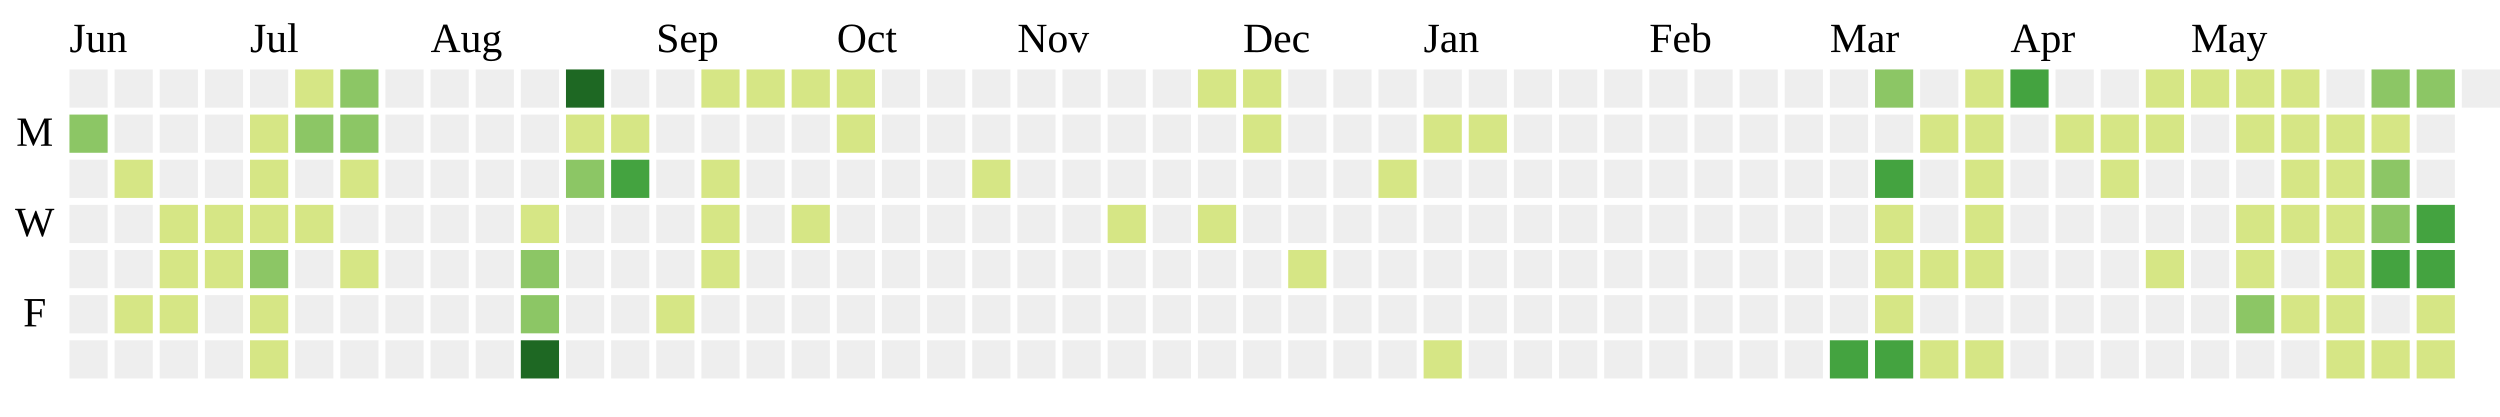
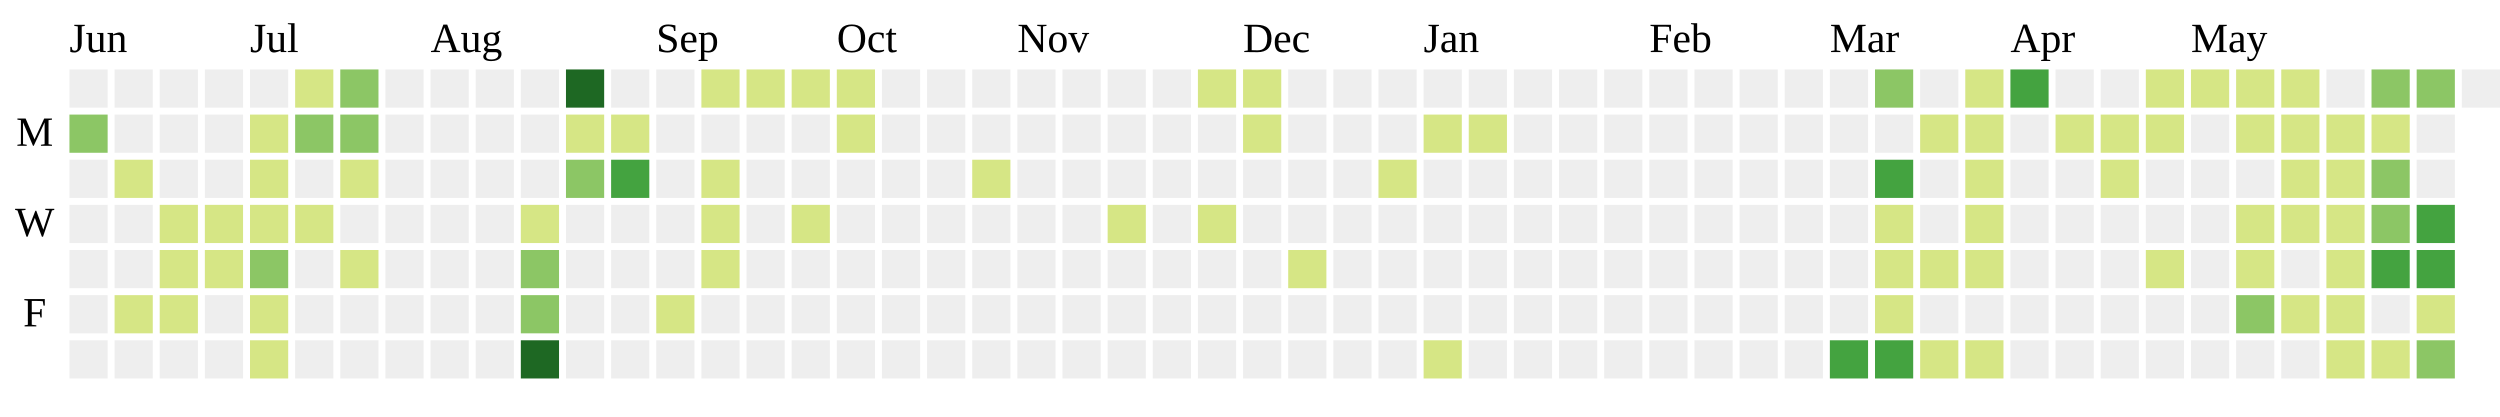
<svg xmlns="http://www.w3.org/2000/svg" viewBox="0 0 720 120">
  <g transform="translate(20, 20)">
    <g transform="translate(0, 0)">
      <rect class="day" width="11" height="11" y="0" fill="#eeeeee" data-count="0" data-date="2015-06-07" />
      <rect class="day" width="11" height="11" y="13" fill="#8cc665" data-count="6" data-date="2015-06-08" />
      <rect class="day" width="11" height="11" y="26" fill="#eeeeee" data-count="0" data-date="2015-06-09" />
      <rect class="day" width="11" height="11" y="39" fill="#eeeeee" data-count="0" data-date="2015-06-10" />
      <rect class="day" width="11" height="11" y="52" fill="#eeeeee" data-count="0" data-date="2015-06-11" />
      <rect class="day" width="11" height="11" y="65" fill="#eeeeee" data-count="0" data-date="2015-06-12" />
      <rect class="day" width="11" height="11" y="78" fill="#eeeeee" data-count="0" data-date="2015-06-13" />
    </g>
    <g transform="translate(13, 0)">
      <rect class="day" width="11" height="11" y="0" fill="#eeeeee" data-count="0" data-date="2015-06-14" />
      <rect class="day" width="11" height="11" y="13" fill="#eeeeee" data-count="0" data-date="2015-06-15" />
      <rect class="day" width="11" height="11" y="26" fill="#d6e685" data-count="1" data-date="2015-06-16" />
      <rect class="day" width="11" height="11" y="39" fill="#eeeeee" data-count="0" data-date="2015-06-17" />
      <rect class="day" width="11" height="11" y="52" fill="#eeeeee" data-count="0" data-date="2015-06-18" />
      <rect class="day" width="11" height="11" y="65" fill="#d6e685" data-count="1" data-date="2015-06-19" />
      <rect class="day" width="11" height="11" y="78" fill="#eeeeee" data-count="0" data-date="2015-06-20" />
    </g>
    <g transform="translate(26, 0)">
      <rect class="day" width="11" height="11" y="0" fill="#eeeeee" data-count="0" data-date="2015-06-21" />
      <rect class="day" width="11" height="11" y="13" fill="#eeeeee" data-count="0" data-date="2015-06-22" />
      <rect class="day" width="11" height="11" y="26" fill="#eeeeee" data-count="0" data-date="2015-06-23" />
      <rect class="day" width="11" height="11" y="39" fill="#d6e685" data-count="2" data-date="2015-06-24" />
      <rect class="day" width="11" height="11" y="52" fill="#d6e685" data-count="1" data-date="2015-06-25" />
      <rect class="day" width="11" height="11" y="65" fill="#d6e685" data-count="1" data-date="2015-06-26" />
      <rect class="day" width="11" height="11" y="78" fill="#eeeeee" data-count="0" data-date="2015-06-27" />
    </g>
    <g transform="translate(39, 0)">
      <rect class="day" width="11" height="11" y="0" fill="#eeeeee" data-count="0" data-date="2015-06-28" />
      <rect class="day" width="11" height="11" y="13" fill="#eeeeee" data-count="0" data-date="2015-06-29" />
      <rect class="day" width="11" height="11" y="26" fill="#eeeeee" data-count="0" data-date="2015-06-30" />
      <rect class="day" width="11" height="11" y="39" fill="#d6e685" data-count="2" data-date="2015-07-01" />
      <rect class="day" width="11" height="11" y="52" fill="#d6e685" data-count="1" data-date="2015-07-02" />
      <rect class="day" width="11" height="11" y="65" fill="#eeeeee" data-count="0" data-date="2015-07-03" />
      <rect class="day" width="11" height="11" y="78" fill="#eeeeee" data-count="0" data-date="2015-07-04" />
    </g>
    <g transform="translate(52, 0)">
      <rect class="day" width="11" height="11" y="0" fill="#eeeeee" data-count="0" data-date="2015-07-05" />
      <rect class="day" width="11" height="11" y="13" fill="#d6e685" data-count="2" data-date="2015-07-06" />
      <rect class="day" width="11" height="11" y="26" fill="#d6e685" data-count="3" data-date="2015-07-07" />
      <rect class="day" width="11" height="11" y="39" fill="#d6e685" data-count="3" data-date="2015-07-08" />
      <rect class="day" width="11" height="11" y="52" fill="#8cc665" data-count="6" data-date="2015-07-09" />
      <rect class="day" width="11" height="11" y="65" fill="#d6e685" data-count="1" data-date="2015-07-10" />
      <rect class="day" width="11" height="11" y="78" fill="#d6e685" data-count="2" data-date="2015-07-11" />
    </g>
    <g transform="translate(65, 0)">
      <rect class="day" width="11" height="11" y="0" fill="#d6e685" data-count="1" data-date="2015-07-12" />
      <rect class="day" width="11" height="11" y="13" fill="#8cc665" data-count="4" data-date="2015-07-13" />
      <rect class="day" width="11" height="11" y="26" fill="#eeeeee" data-count="0" data-date="2015-07-14" />
      <rect class="day" width="11" height="11" y="39" fill="#d6e685" data-count="3" data-date="2015-07-15" />
      <rect class="day" width="11" height="11" y="52" fill="#eeeeee" data-count="0" data-date="2015-07-16" />
      <rect class="day" width="11" height="11" y="65" fill="#eeeeee" data-count="0" data-date="2015-07-17" />
      <rect class="day" width="11" height="11" y="78" fill="#eeeeee" data-count="0" data-date="2015-07-18" />
    </g>
    <g transform="translate(78, 0)">
      <rect class="day" width="11" height="11" y="0" fill="#8cc665" data-count="6" data-date="2015-07-19" />
      <rect class="day" width="11" height="11" y="13" fill="#8cc665" data-count="5" data-date="2015-07-20" />
      <rect class="day" width="11" height="11" y="26" fill="#d6e685" data-count="1" data-date="2015-07-21" />
      <rect class="day" width="11" height="11" y="39" fill="#eeeeee" data-count="0" data-date="2015-07-22" />
      <rect class="day" width="11" height="11" y="52" fill="#d6e685" data-count="2" data-date="2015-07-23" />
      <rect class="day" width="11" height="11" y="65" fill="#eeeeee" data-count="0" data-date="2015-07-24" />
      <rect class="day" width="11" height="11" y="78" fill="#eeeeee" data-count="0" data-date="2015-07-25" />
    </g>
    <g transform="translate(91, 0)">
      <rect class="day" width="11" height="11" y="0" fill="#eeeeee" data-count="0" data-date="2015-07-26" />
      <rect class="day" width="11" height="11" y="13" fill="#eeeeee" data-count="0" data-date="2015-07-27" />
      <rect class="day" width="11" height="11" y="26" fill="#eeeeee" data-count="0" data-date="2015-07-28" />
      <rect class="day" width="11" height="11" y="39" fill="#eeeeee" data-count="0" data-date="2015-07-29" />
      <rect class="day" width="11" height="11" y="52" fill="#eeeeee" data-count="0" data-date="2015-07-30" />
      <rect class="day" width="11" height="11" y="65" fill="#eeeeee" data-count="0" data-date="2015-07-31" />
      <rect class="day" width="11" height="11" y="78" fill="#eeeeee" data-count="0" data-date="2015-08-01" />
    </g>
    <g transform="translate(104, 0)">
      <rect class="day" width="11" height="11" y="0" fill="#eeeeee" data-count="0" data-date="2015-08-02" />
      <rect class="day" width="11" height="11" y="13" fill="#eeeeee" data-count="0" data-date="2015-08-03" />
      <rect class="day" width="11" height="11" y="26" fill="#eeeeee" data-count="0" data-date="2015-08-04" />
      <rect class="day" width="11" height="11" y="39" fill="#eeeeee" data-count="0" data-date="2015-08-05" />
      <rect class="day" width="11" height="11" y="52" fill="#eeeeee" data-count="0" data-date="2015-08-06" />
      <rect class="day" width="11" height="11" y="65" fill="#eeeeee" data-count="0" data-date="2015-08-07" />
      <rect class="day" width="11" height="11" y="78" fill="#eeeeee" data-count="0" data-date="2015-08-08" />
    </g>
    <g transform="translate(117, 0)">
      <rect class="day" width="11" height="11" y="0" fill="#eeeeee" data-count="0" data-date="2015-08-09" />
      <rect class="day" width="11" height="11" y="13" fill="#eeeeee" data-count="0" data-date="2015-08-10" />
      <rect class="day" width="11" height="11" y="26" fill="#eeeeee" data-count="0" data-date="2015-08-11" />
      <rect class="day" width="11" height="11" y="39" fill="#eeeeee" data-count="0" data-date="2015-08-12" />
      <rect class="day" width="11" height="11" y="52" fill="#eeeeee" data-count="0" data-date="2015-08-13" />
      <rect class="day" width="11" height="11" y="65" fill="#eeeeee" data-count="0" data-date="2015-08-14" />
      <rect class="day" width="11" height="11" y="78" fill="#eeeeee" data-count="0" data-date="2015-08-15" />
    </g>
    <g transform="translate(130, 0)">
      <rect class="day" width="11" height="11" y="0" fill="#eeeeee" data-count="0" data-date="2015-08-16" />
      <rect class="day" width="11" height="11" y="13" fill="#eeeeee" data-count="0" data-date="2015-08-17" />
      <rect class="day" width="11" height="11" y="26" fill="#eeeeee" data-count="0" data-date="2015-08-18" />
      <rect class="day" width="11" height="11" y="39" fill="#d6e685" data-count="1" data-date="2015-08-19" />
      <rect class="day" width="11" height="11" y="52" fill="#8cc665" data-count="4" data-date="2015-08-20" />
      <rect class="day" width="11" height="11" y="65" fill="#8cc665" data-count="6" data-date="2015-08-21" />
      <rect class="day" width="11" height="11" y="78" fill="#1e6823" data-count="10" data-date="2015-08-22" />
    </g>
    <g transform="translate(143, 0)">
      <rect class="day" width="11" height="11" y="0" fill="#1e6823" data-count="13" data-date="2015-08-23" />
      <rect class="day" width="11" height="11" y="13" fill="#d6e685" data-count="1" data-date="2015-08-24" />
      <rect class="day" width="11" height="11" y="26" fill="#8cc665" data-count="5" data-date="2015-08-25" />
      <rect class="day" width="11" height="11" y="39" fill="#eeeeee" data-count="0" data-date="2015-08-26" />
      <rect class="day" width="11" height="11" y="52" fill="#eeeeee" data-count="0" data-date="2015-08-27" />
      <rect class="day" width="11" height="11" y="65" fill="#eeeeee" data-count="0" data-date="2015-08-28" />
      <rect class="day" width="11" height="11" y="78" fill="#eeeeee" data-count="0" data-date="2015-08-29" />
    </g>
    <g transform="translate(156, 0)">
      <rect class="day" width="11" height="11" y="0" fill="#eeeeee" data-count="0" data-date="2015-08-30" />
      <rect class="day" width="11" height="11" y="13" fill="#d6e685" data-count="2" data-date="2015-08-31" />
      <rect class="day" width="11" height="11" y="26" fill="#44a340" data-count="7" data-date="2015-09-01" />
      <rect class="day" width="11" height="11" y="39" fill="#eeeeee" data-count="0" data-date="2015-09-02" />
      <rect class="day" width="11" height="11" y="52" fill="#eeeeee" data-count="0" data-date="2015-09-03" />
      <rect class="day" width="11" height="11" y="65" fill="#eeeeee" data-count="0" data-date="2015-09-04" />
      <rect class="day" width="11" height="11" y="78" fill="#eeeeee" data-count="0" data-date="2015-09-05" />
    </g>
    <g transform="translate(169, 0)">
      <rect class="day" width="11" height="11" y="0" fill="#eeeeee" data-count="0" data-date="2015-09-06" />
      <rect class="day" width="11" height="11" y="13" fill="#eeeeee" data-count="0" data-date="2015-09-07" />
      <rect class="day" width="11" height="11" y="26" fill="#eeeeee" data-count="0" data-date="2015-09-08" />
      <rect class="day" width="11" height="11" y="39" fill="#eeeeee" data-count="0" data-date="2015-09-09" />
      <rect class="day" width="11" height="11" y="52" fill="#eeeeee" data-count="0" data-date="2015-09-10" />
      <rect class="day" width="11" height="11" y="65" fill="#d6e685" data-count="1" data-date="2015-09-11" />
      <rect class="day" width="11" height="11" y="78" fill="#eeeeee" data-count="0" data-date="2015-09-12" />
    </g>
    <g transform="translate(182, 0)">
      <rect class="day" width="11" height="11" y="0" fill="#d6e685" data-count="2" data-date="2015-09-13" />
      <rect class="day" width="11" height="11" y="13" fill="#eeeeee" data-count="0" data-date="2015-09-14" />
      <rect class="day" width="11" height="11" y="26" fill="#d6e685" data-count="2" data-date="2015-09-15" />
      <rect class="day" width="11" height="11" y="39" fill="#d6e685" data-count="3" data-date="2015-09-16" />
      <rect class="day" width="11" height="11" y="52" fill="#d6e685" data-count="2" data-date="2015-09-17" />
      <rect class="day" width="11" height="11" y="65" fill="#eeeeee" data-count="0" data-date="2015-09-18" />
      <rect class="day" width="11" height="11" y="78" fill="#eeeeee" data-count="0" data-date="2015-09-19" />
    </g>
    <g transform="translate(195, 0)">
      <rect class="day" width="11" height="11" y="0" fill="#d6e685" data-count="1" data-date="2015-09-20" />
      <rect class="day" width="11" height="11" y="13" fill="#eeeeee" data-count="0" data-date="2015-09-21" />
      <rect class="day" width="11" height="11" y="26" fill="#eeeeee" data-count="0" data-date="2015-09-22" />
      <rect class="day" width="11" height="11" y="39" fill="#eeeeee" data-count="0" data-date="2015-09-23" />
      <rect class="day" width="11" height="11" y="52" fill="#eeeeee" data-count="0" data-date="2015-09-24" />
      <rect class="day" width="11" height="11" y="65" fill="#eeeeee" data-count="0" data-date="2015-09-25" />
      <rect class="day" width="11" height="11" y="78" fill="#eeeeee" data-count="0" data-date="2015-09-26" />
    </g>
    <g transform="translate(208, 0)">
      <rect class="day" width="11" height="11" y="0" fill="#d6e685" data-count="1" data-date="2015-09-27" />
      <rect class="day" width="11" height="11" y="13" fill="#eeeeee" data-count="0" data-date="2015-09-28" />
      <rect class="day" width="11" height="11" y="26" fill="#eeeeee" data-count="0" data-date="2015-09-29" />
      <rect class="day" width="11" height="11" y="39" fill="#d6e685" data-count="1" data-date="2015-09-30" />
      <rect class="day" width="11" height="11" y="52" fill="#eeeeee" data-count="0" data-date="2015-10-01" />
      <rect class="day" width="11" height="11" y="65" fill="#eeeeee" data-count="0" data-date="2015-10-02" />
      <rect class="day" width="11" height="11" y="78" fill="#eeeeee" data-count="0" data-date="2015-10-03" />
    </g>
    <g transform="translate(221, 0)">
      <rect class="day" width="11" height="11" y="0" fill="#d6e685" data-count="1" data-date="2015-10-04" />
      <rect class="day" width="11" height="11" y="13" fill="#d6e685" data-count="2" data-date="2015-10-05" />
      <rect class="day" width="11" height="11" y="26" fill="#eeeeee" data-count="0" data-date="2015-10-06" />
      <rect class="day" width="11" height="11" y="39" fill="#eeeeee" data-count="0" data-date="2015-10-07" />
      <rect class="day" width="11" height="11" y="52" fill="#eeeeee" data-count="0" data-date="2015-10-08" />
      <rect class="day" width="11" height="11" y="65" fill="#eeeeee" data-count="0" data-date="2015-10-09" />
      <rect class="day" width="11" height="11" y="78" fill="#eeeeee" data-count="0" data-date="2015-10-10" />
    </g>
    <g transform="translate(234, 0)">
      <rect class="day" width="11" height="11" y="0" fill="#eeeeee" data-count="0" data-date="2015-10-11" />
      <rect class="day" width="11" height="11" y="13" fill="#eeeeee" data-count="0" data-date="2015-10-12" />
      <rect class="day" width="11" height="11" y="26" fill="#eeeeee" data-count="0" data-date="2015-10-13" />
      <rect class="day" width="11" height="11" y="39" fill="#eeeeee" data-count="0" data-date="2015-10-14" />
      <rect class="day" width="11" height="11" y="52" fill="#eeeeee" data-count="0" data-date="2015-10-15" />
      <rect class="day" width="11" height="11" y="65" fill="#eeeeee" data-count="0" data-date="2015-10-16" />
      <rect class="day" width="11" height="11" y="78" fill="#eeeeee" data-count="0" data-date="2015-10-17" />
    </g>
    <g transform="translate(247, 0)">
      <rect class="day" width="11" height="11" y="0" fill="#eeeeee" data-count="0" data-date="2015-10-18" />
      <rect class="day" width="11" height="11" y="13" fill="#eeeeee" data-count="0" data-date="2015-10-19" />
      <rect class="day" width="11" height="11" y="26" fill="#eeeeee" data-count="0" data-date="2015-10-20" />
      <rect class="day" width="11" height="11" y="39" fill="#eeeeee" data-count="0" data-date="2015-10-21" />
      <rect class="day" width="11" height="11" y="52" fill="#eeeeee" data-count="0" data-date="2015-10-22" />
      <rect class="day" width="11" height="11" y="65" fill="#eeeeee" data-count="0" data-date="2015-10-23" />
      <rect class="day" width="11" height="11" y="78" fill="#eeeeee" data-count="0" data-date="2015-10-24" />
    </g>
    <g transform="translate(260, 0)">
      <rect class="day" width="11" height="11" y="0" fill="#eeeeee" data-count="0" data-date="2015-10-25" />
      <rect class="day" width="11" height="11" y="13" fill="#eeeeee" data-count="0" data-date="2015-10-26" />
      <rect class="day" width="11" height="11" y="26" fill="#d6e685" data-count="1" data-date="2015-10-27" />
      <rect class="day" width="11" height="11" y="39" fill="#eeeeee" data-count="0" data-date="2015-10-28" />
      <rect class="day" width="11" height="11" y="52" fill="#eeeeee" data-count="0" data-date="2015-10-29" />
      <rect class="day" width="11" height="11" y="65" fill="#eeeeee" data-count="0" data-date="2015-10-30" />
      <rect class="day" width="11" height="11" y="78" fill="#eeeeee" data-count="0" data-date="2015-10-31" />
    </g>
    <g transform="translate(273, 0)">
      <rect class="day" width="11" height="11" y="0" fill="#eeeeee" data-count="0" data-date="2015-11-01" />
      <rect class="day" width="11" height="11" y="13" fill="#eeeeee" data-count="0" data-date="2015-11-02" />
      <rect class="day" width="11" height="11" y="26" fill="#eeeeee" data-count="0" data-date="2015-11-03" />
      <rect class="day" width="11" height="11" y="39" fill="#eeeeee" data-count="0" data-date="2015-11-04" />
      <rect class="day" width="11" height="11" y="52" fill="#eeeeee" data-count="0" data-date="2015-11-05" />
      <rect class="day" width="11" height="11" y="65" fill="#eeeeee" data-count="0" data-date="2015-11-06" />
      <rect class="day" width="11" height="11" y="78" fill="#eeeeee" data-count="0" data-date="2015-11-07" />
    </g>
    <g transform="translate(286, 0)">
      <rect class="day" width="11" height="11" y="0" fill="#eeeeee" data-count="0" data-date="2015-11-08" />
      <rect class="day" width="11" height="11" y="13" fill="#eeeeee" data-count="0" data-date="2015-11-09" />
      <rect class="day" width="11" height="11" y="26" fill="#eeeeee" data-count="0" data-date="2015-11-10" />
      <rect class="day" width="11" height="11" y="39" fill="#eeeeee" data-count="0" data-date="2015-11-11" />
      <rect class="day" width="11" height="11" y="52" fill="#eeeeee" data-count="0" data-date="2015-11-12" />
      <rect class="day" width="11" height="11" y="65" fill="#eeeeee" data-count="0" data-date="2015-11-13" />
      <rect class="day" width="11" height="11" y="78" fill="#eeeeee" data-count="0" data-date="2015-11-14" />
    </g>
    <g transform="translate(299, 0)">
      <rect class="day" width="11" height="11" y="0" fill="#eeeeee" data-count="0" data-date="2015-11-15" />
      <rect class="day" width="11" height="11" y="13" fill="#eeeeee" data-count="0" data-date="2015-11-16" />
      <rect class="day" width="11" height="11" y="26" fill="#eeeeee" data-count="0" data-date="2015-11-17" />
      <rect class="day" width="11" height="11" y="39" fill="#d6e685" data-count="1" data-date="2015-11-18" />
      <rect class="day" width="11" height="11" y="52" fill="#eeeeee" data-count="0" data-date="2015-11-19" />
      <rect class="day" width="11" height="11" y="65" fill="#eeeeee" data-count="0" data-date="2015-11-20" />
      <rect class="day" width="11" height="11" y="78" fill="#eeeeee" data-count="0" data-date="2015-11-21" />
    </g>
    <g transform="translate(312, 0)">
      <rect class="day" width="11" height="11" y="0" fill="#eeeeee" data-count="0" data-date="2015-11-22" />
      <rect class="day" width="11" height="11" y="13" fill="#eeeeee" data-count="0" data-date="2015-11-23" />
      <rect class="day" width="11" height="11" y="26" fill="#eeeeee" data-count="0" data-date="2015-11-24" />
      <rect class="day" width="11" height="11" y="39" fill="#eeeeee" data-count="0" data-date="2015-11-25" />
      <rect class="day" width="11" height="11" y="52" fill="#eeeeee" data-count="0" data-date="2015-11-26" />
      <rect class="day" width="11" height="11" y="65" fill="#eeeeee" data-count="0" data-date="2015-11-27" />
      <rect class="day" width="11" height="11" y="78" fill="#eeeeee" data-count="0" data-date="2015-11-28" />
    </g>
    <g transform="translate(325, 0)">
      <rect class="day" width="11" height="11" y="0" fill="#d6e685" data-count="2" data-date="2015-11-29" />
      <rect class="day" width="11" height="11" y="13" fill="#eeeeee" data-count="0" data-date="2015-11-30" />
      <rect class="day" width="11" height="11" y="26" fill="#eeeeee" data-count="0" data-date="2015-12-01" />
      <rect class="day" width="11" height="11" y="39" fill="#d6e685" data-count="1" data-date="2015-12-02" />
      <rect class="day" width="11" height="11" y="52" fill="#eeeeee" data-count="0" data-date="2015-12-03" />
      <rect class="day" width="11" height="11" y="65" fill="#eeeeee" data-count="0" data-date="2015-12-04" />
      <rect class="day" width="11" height="11" y="78" fill="#eeeeee" data-count="0" data-date="2015-12-05" />
    </g>
    <g transform="translate(338, 0)">
      <rect class="day" width="11" height="11" y="0" fill="#d6e685" data-count="1" data-date="2015-12-06" />
      <rect class="day" width="11" height="11" y="13" fill="#d6e685" data-count="1" data-date="2015-12-07" />
      <rect class="day" width="11" height="11" y="26" fill="#eeeeee" data-count="0" data-date="2015-12-08" />
      <rect class="day" width="11" height="11" y="39" fill="#eeeeee" data-count="0" data-date="2015-12-09" />
      <rect class="day" width="11" height="11" y="52" fill="#eeeeee" data-count="0" data-date="2015-12-10" />
      <rect class="day" width="11" height="11" y="65" fill="#eeeeee" data-count="0" data-date="2015-12-11" />
      <rect class="day" width="11" height="11" y="78" fill="#eeeeee" data-count="0" data-date="2015-12-12" />
    </g>
    <g transform="translate(351, 0)">
      <rect class="day" width="11" height="11" y="0" fill="#eeeeee" data-count="0" data-date="2015-12-13" />
      <rect class="day" width="11" height="11" y="13" fill="#eeeeee" data-count="0" data-date="2015-12-14" />
      <rect class="day" width="11" height="11" y="26" fill="#eeeeee" data-count="0" data-date="2015-12-15" />
      <rect class="day" width="11" height="11" y="39" fill="#eeeeee" data-count="0" data-date="2015-12-16" />
      <rect class="day" width="11" height="11" y="52" fill="#d6e685" data-count="1" data-date="2015-12-17" />
      <rect class="day" width="11" height="11" y="65" fill="#eeeeee" data-count="0" data-date="2015-12-18" />
      <rect class="day" width="11" height="11" y="78" fill="#eeeeee" data-count="0" data-date="2015-12-19" />
    </g>
    <g transform="translate(364, 0)">
      <rect class="day" width="11" height="11" y="0" fill="#eeeeee" data-count="0" data-date="2015-12-20" />
      <rect class="day" width="11" height="11" y="13" fill="#eeeeee" data-count="0" data-date="2015-12-21" />
      <rect class="day" width="11" height="11" y="26" fill="#eeeeee" data-count="0" data-date="2015-12-22" />
      <rect class="day" width="11" height="11" y="39" fill="#eeeeee" data-count="0" data-date="2015-12-23" />
      <rect class="day" width="11" height="11" y="52" fill="#eeeeee" data-count="0" data-date="2015-12-24" />
      <rect class="day" width="11" height="11" y="65" fill="#eeeeee" data-count="0" data-date="2015-12-25" />
      <rect class="day" width="11" height="11" y="78" fill="#eeeeee" data-count="0" data-date="2015-12-26" />
    </g>
    <g transform="translate(377, 0)">
      <rect class="day" width="11" height="11" y="0" fill="#eeeeee" data-count="0" data-date="2015-12-27" />
      <rect class="day" width="11" height="11" y="13" fill="#eeeeee" data-count="0" data-date="2015-12-28" />
      <rect class="day" width="11" height="11" y="26" fill="#d6e685" data-count="3" data-date="2015-12-29" />
      <rect class="day" width="11" height="11" y="39" fill="#eeeeee" data-count="0" data-date="2015-12-30" />
      <rect class="day" width="11" height="11" y="52" fill="#eeeeee" data-count="0" data-date="2015-12-31" />
      <rect class="day" width="11" height="11" y="65" fill="#eeeeee" data-count="0" data-date="2016-01-01" />
      <rect class="day" width="11" height="11" y="78" fill="#eeeeee" data-count="0" data-date="2016-01-02" />
    </g>
    <g transform="translate(390, 0)">
      <rect class="day" width="11" height="11" y="0" fill="#eeeeee" data-count="0" data-date="2016-01-03" />
      <rect class="day" width="11" height="11" y="13" fill="#d6e685" data-count="1" data-date="2016-01-04" />
      <rect class="day" width="11" height="11" y="26" fill="#eeeeee" data-count="0" data-date="2016-01-05" />
      <rect class="day" width="11" height="11" y="39" fill="#eeeeee" data-count="0" data-date="2016-01-06" />
      <rect class="day" width="11" height="11" y="52" fill="#eeeeee" data-count="0" data-date="2016-01-07" />
      <rect class="day" width="11" height="11" y="65" fill="#eeeeee" data-count="0" data-date="2016-01-08" />
      <rect class="day" width="11" height="11" y="78" fill="#d6e685" data-count="1" data-date="2016-01-09" />
    </g>
    <g transform="translate(403, 0)">
      <rect class="day" width="11" height="11" y="0" fill="#eeeeee" data-count="0" data-date="2016-01-10" />
      <rect class="day" width="11" height="11" y="13" fill="#d6e685" data-count="1" data-date="2016-01-11" />
      <rect class="day" width="11" height="11" y="26" fill="#eeeeee" data-count="0" data-date="2016-01-12" />
      <rect class="day" width="11" height="11" y="39" fill="#eeeeee" data-count="0" data-date="2016-01-13" />
      <rect class="day" width="11" height="11" y="52" fill="#eeeeee" data-count="0" data-date="2016-01-14" />
      <rect class="day" width="11" height="11" y="65" fill="#eeeeee" data-count="0" data-date="2016-01-15" />
      <rect class="day" width="11" height="11" y="78" fill="#eeeeee" data-count="0" data-date="2016-01-16" />
    </g>
    <g transform="translate(416, 0)">
      <rect class="day" width="11" height="11" y="0" fill="#eeeeee" data-count="0" data-date="2016-01-17" />
      <rect class="day" width="11" height="11" y="13" fill="#eeeeee" data-count="0" data-date="2016-01-18" />
      <rect class="day" width="11" height="11" y="26" fill="#eeeeee" data-count="0" data-date="2016-01-19" />
      <rect class="day" width="11" height="11" y="39" fill="#eeeeee" data-count="0" data-date="2016-01-20" />
      <rect class="day" width="11" height="11" y="52" fill="#eeeeee" data-count="0" data-date="2016-01-21" />
      <rect class="day" width="11" height="11" y="65" fill="#eeeeee" data-count="0" data-date="2016-01-22" />
      <rect class="day" width="11" height="11" y="78" fill="#eeeeee" data-count="0" data-date="2016-01-23" />
    </g>
    <g transform="translate(429, 0)">
      <rect class="day" width="11" height="11" y="0" fill="#eeeeee" data-count="0" data-date="2016-01-24" />
      <rect class="day" width="11" height="11" y="13" fill="#eeeeee" data-count="0" data-date="2016-01-25" />
      <rect class="day" width="11" height="11" y="26" fill="#eeeeee" data-count="0" data-date="2016-01-26" />
      <rect class="day" width="11" height="11" y="39" fill="#eeeeee" data-count="0" data-date="2016-01-27" />
      <rect class="day" width="11" height="11" y="52" fill="#eeeeee" data-count="0" data-date="2016-01-28" />
      <rect class="day" width="11" height="11" y="65" fill="#eeeeee" data-count="0" data-date="2016-01-29" />
      <rect class="day" width="11" height="11" y="78" fill="#eeeeee" data-count="0" data-date="2016-01-30" />
    </g>
    <g transform="translate(442, 0)">
      <rect class="day" width="11" height="11" y="0" fill="#eeeeee" data-count="0" data-date="2016-01-31" />
      <rect class="day" width="11" height="11" y="13" fill="#eeeeee" data-count="0" data-date="2016-02-01" />
      <rect class="day" width="11" height="11" y="26" fill="#eeeeee" data-count="0" data-date="2016-02-02" />
      <rect class="day" width="11" height="11" y="39" fill="#eeeeee" data-count="0" data-date="2016-02-03" />
      <rect class="day" width="11" height="11" y="52" fill="#eeeeee" data-count="0" data-date="2016-02-04" />
      <rect class="day" width="11" height="11" y="65" fill="#eeeeee" data-count="0" data-date="2016-02-05" />
      <rect class="day" width="11" height="11" y="78" fill="#eeeeee" data-count="0" data-date="2016-02-06" />
    </g>
    <g transform="translate(455, 0)">
      <rect class="day" width="11" height="11" y="0" fill="#eeeeee" data-count="0" data-date="2016-02-07" />
      <rect class="day" width="11" height="11" y="13" fill="#eeeeee" data-count="0" data-date="2016-02-08" />
      <rect class="day" width="11" height="11" y="26" fill="#eeeeee" data-count="0" data-date="2016-02-09" />
      <rect class="day" width="11" height="11" y="39" fill="#eeeeee" data-count="0" data-date="2016-02-10" />
      <rect class="day" width="11" height="11" y="52" fill="#eeeeee" data-count="0" data-date="2016-02-11" />
      <rect class="day" width="11" height="11" y="65" fill="#eeeeee" data-count="0" data-date="2016-02-12" />
      <rect class="day" width="11" height="11" y="78" fill="#eeeeee" data-count="0" data-date="2016-02-13" />
    </g>
    <g transform="translate(468, 0)">
      <rect class="day" width="11" height="11" y="0" fill="#eeeeee" data-count="0" data-date="2016-02-14" />
      <rect class="day" width="11" height="11" y="13" fill="#eeeeee" data-count="0" data-date="2016-02-15" />
      <rect class="day" width="11" height="11" y="26" fill="#eeeeee" data-count="0" data-date="2016-02-16" />
      <rect class="day" width="11" height="11" y="39" fill="#eeeeee" data-count="0" data-date="2016-02-17" />
      <rect class="day" width="11" height="11" y="52" fill="#eeeeee" data-count="0" data-date="2016-02-18" />
      <rect class="day" width="11" height="11" y="65" fill="#eeeeee" data-count="0" data-date="2016-02-19" />
      <rect class="day" width="11" height="11" y="78" fill="#eeeeee" data-count="0" data-date="2016-02-20" />
    </g>
    <g transform="translate(481, 0)">
      <rect class="day" width="11" height="11" y="0" fill="#eeeeee" data-count="0" data-date="2016-02-21" />
      <rect class="day" width="11" height="11" y="13" fill="#eeeeee" data-count="0" data-date="2016-02-22" />
      <rect class="day" width="11" height="11" y="26" fill="#eeeeee" data-count="0" data-date="2016-02-23" />
      <rect class="day" width="11" height="11" y="39" fill="#eeeeee" data-count="0" data-date="2016-02-24" />
      <rect class="day" width="11" height="11" y="52" fill="#eeeeee" data-count="0" data-date="2016-02-25" />
      <rect class="day" width="11" height="11" y="65" fill="#eeeeee" data-count="0" data-date="2016-02-26" />
      <rect class="day" width="11" height="11" y="78" fill="#eeeeee" data-count="0" data-date="2016-02-27" />
    </g>
    <g transform="translate(494, 0)">
      <rect class="day" width="11" height="11" y="0" fill="#eeeeee" data-count="0" data-date="2016-02-28" />
      <rect class="day" width="11" height="11" y="13" fill="#eeeeee" data-count="0" data-date="2016-02-29" />
      <rect class="day" width="11" height="11" y="26" fill="#eeeeee" data-count="0" data-date="2016-03-01" />
      <rect class="day" width="11" height="11" y="39" fill="#eeeeee" data-count="0" data-date="2016-03-02" />
      <rect class="day" width="11" height="11" y="52" fill="#eeeeee" data-count="0" data-date="2016-03-03" />
      <rect class="day" width="11" height="11" y="65" fill="#eeeeee" data-count="0" data-date="2016-03-04" />
      <rect class="day" width="11" height="11" y="78" fill="#eeeeee" data-count="0" data-date="2016-03-05" />
    </g>
    <g transform="translate(507, 0)">
      <rect class="day" width="11" height="11" y="0" fill="#eeeeee" data-count="0" data-date="2016-03-06" />
      <rect class="day" width="11" height="11" y="13" fill="#eeeeee" data-count="0" data-date="2016-03-07" />
      <rect class="day" width="11" height="11" y="26" fill="#eeeeee" data-count="0" data-date="2016-03-08" />
      <rect class="day" width="11" height="11" y="39" fill="#eeeeee" data-count="0" data-date="2016-03-09" />
      <rect class="day" width="11" height="11" y="52" fill="#eeeeee" data-count="0" data-date="2016-03-10" />
      <rect class="day" width="11" height="11" y="65" fill="#eeeeee" data-count="0" data-date="2016-03-11" />
      <rect class="day" width="11" height="11" y="78" fill="#44a340" data-count="9" data-date="2016-03-12" />
    </g>
    <g transform="translate(520, 0)">
      <rect class="day" width="11" height="11" y="0" fill="#8cc665" data-count="4" data-date="2016-03-13" />
      <rect class="day" width="11" height="11" y="13" fill="#eeeeee" data-count="0" data-date="2016-03-14" />
      <rect class="day" width="11" height="11" y="26" fill="#44a340" data-count="7" data-date="2016-03-15" />
      <rect class="day" width="11" height="11" y="39" fill="#d6e685" data-count="2" data-date="2016-03-16" />
      <rect class="day" width="11" height="11" y="52" fill="#d6e685" data-count="1" data-date="2016-03-17" />
      <rect class="day" width="11" height="11" y="65" fill="#d6e685" data-count="1" data-date="2016-03-18" />
      <rect class="day" width="11" height="11" y="78" fill="#44a340" data-count="7" data-date="2016-03-19" />
    </g>
    <g transform="translate(533, 0)">
      <rect class="day" width="11" height="11" y="0" fill="#eeeeee" data-count="0" data-date="2016-03-20" />
      <rect class="day" width="11" height="11" y="13" fill="#d6e685" data-count="1" data-date="2016-03-21" />
      <rect class="day" width="11" height="11" y="26" fill="#eeeeee" data-count="0" data-date="2016-03-22" />
      <rect class="day" width="11" height="11" y="39" fill="#eeeeee" data-count="0" data-date="2016-03-23" />
      <rect class="day" width="11" height="11" y="52" fill="#d6e685" data-count="3" data-date="2016-03-24" />
      <rect class="day" width="11" height="11" y="65" fill="#eeeeee" data-count="0" data-date="2016-03-25" />
      <rect class="day" width="11" height="11" y="78" fill="#d6e685" data-count="2" data-date="2016-03-26" />
    </g>
    <g transform="translate(546, 0)">
      <rect class="day" width="11" height="11" y="0" fill="#d6e685" data-count="2" data-date="2016-03-27" />
      <rect class="day" width="11" height="11" y="13" fill="#d6e685" data-count="2" data-date="2016-03-28" />
      <rect class="day" width="11" height="11" y="26" fill="#d6e685" data-count="2" data-date="2016-03-29" />
      <rect class="day" width="11" height="11" y="39" fill="#d6e685" data-count="2" data-date="2016-03-30" />
      <rect class="day" width="11" height="11" y="52" fill="#d6e685" data-count="1" data-date="2016-03-31" />
      <rect class="day" width="11" height="11" y="65" fill="#eeeeee" data-count="0" data-date="2016-04-01" />
      <rect class="day" width="11" height="11" y="78" fill="#d6e685" data-count="1" data-date="2016-04-02" />
    </g>
    <g transform="translate(559, 0)">
      <rect class="day" width="11" height="11" y="0" fill="#44a340" data-count="9" data-date="2016-04-03" />
      <rect class="day" width="11" height="11" y="13" fill="#eeeeee" data-count="0" data-date="2016-04-04" />
      <rect class="day" width="11" height="11" y="26" fill="#eeeeee" data-count="0" data-date="2016-04-05" />
      <rect class="day" width="11" height="11" y="39" fill="#eeeeee" data-count="0" data-date="2016-04-06" />
      <rect class="day" width="11" height="11" y="52" fill="#eeeeee" data-count="0" data-date="2016-04-07" />
      <rect class="day" width="11" height="11" y="65" fill="#eeeeee" data-count="0" data-date="2016-04-08" />
      <rect class="day" width="11" height="11" y="78" fill="#eeeeee" data-count="0" data-date="2016-04-09" />
    </g>
    <g transform="translate(572, 0)">
      <rect class="day" width="11" height="11" y="0" fill="#eeeeee" data-count="0" data-date="2016-04-10" />
      <rect class="day" width="11" height="11" y="13" fill="#d6e685" data-count="1" data-date="2016-04-11" />
      <rect class="day" width="11" height="11" y="26" fill="#eeeeee" data-count="0" data-date="2016-04-12" />
      <rect class="day" width="11" height="11" y="39" fill="#eeeeee" data-count="0" data-date="2016-04-13" />
      <rect class="day" width="11" height="11" y="52" fill="#eeeeee" data-count="0" data-date="2016-04-14" />
      <rect class="day" width="11" height="11" y="65" fill="#eeeeee" data-count="0" data-date="2016-04-15" />
      <rect class="day" width="11" height="11" y="78" fill="#eeeeee" data-count="0" data-date="2016-04-16" />
    </g>
    <g transform="translate(585, 0)">
      <rect class="day" width="11" height="11" y="0" fill="#eeeeee" data-count="0" data-date="2016-04-17" />
      <rect class="day" width="11" height="11" y="13" fill="#d6e685" data-count="2" data-date="2016-04-18" />
      <rect class="day" width="11" height="11" y="26" fill="#d6e685" data-count="2" data-date="2016-04-19" />
      <rect class="day" width="11" height="11" y="39" fill="#eeeeee" data-count="0" data-date="2016-04-20" />
      <rect class="day" width="11" height="11" y="52" fill="#eeeeee" data-count="0" data-date="2016-04-21" />
      <rect class="day" width="11" height="11" y="65" fill="#eeeeee" data-count="0" data-date="2016-04-22" />
      <rect class="day" width="11" height="11" y="78" fill="#eeeeee" data-count="0" data-date="2016-04-23" />
    </g>
    <g transform="translate(598, 0)">
      <rect class="day" width="11" height="11" y="0" fill="#d6e685" data-count="2" data-date="2016-04-24" />
      <rect class="day" width="11" height="11" y="13" fill="#d6e685" data-count="3" data-date="2016-04-25" />
      <rect class="day" width="11" height="11" y="26" fill="#eeeeee" data-count="0" data-date="2016-04-26" />
      <rect class="day" width="11" height="11" y="39" fill="#eeeeee" data-count="0" data-date="2016-04-27" />
      <rect class="day" width="11" height="11" y="52" fill="#d6e685" data-count="1" data-date="2016-04-28" />
      <rect class="day" width="11" height="11" y="65" fill="#eeeeee" data-count="0" data-date="2016-04-29" />
      <rect class="day" width="11" height="11" y="78" fill="#eeeeee" data-count="0" data-date="2016-04-30" />
    </g>
    <g transform="translate(611, 0)">
      <rect class="day" width="11" height="11" y="0" fill="#d6e685" data-count="2" data-date="2016-05-01" />
      <rect class="day" width="11" height="11" y="13" fill="#eeeeee" data-count="0" data-date="2016-05-02" />
      <rect class="day" width="11" height="11" y="26" fill="#eeeeee" data-count="0" data-date="2016-05-03" />
      <rect class="day" width="11" height="11" y="39" fill="#eeeeee" data-count="0" data-date="2016-05-04" />
      <rect class="day" width="11" height="11" y="52" fill="#eeeeee" data-count="0" data-date="2016-05-05" />
      <rect class="day" width="11" height="11" y="65" fill="#eeeeee" data-count="0" data-date="2016-05-06" />
      <rect class="day" width="11" height="11" y="78" fill="#eeeeee" data-count="0" data-date="2016-05-07" />
    </g>
    <g transform="translate(624, 0)">
      <rect class="day" width="11" height="11" y="0" fill="#d6e685" data-count="3" data-date="2016-05-08" />
      <rect class="day" width="11" height="11" y="13" fill="#d6e685" data-count="1" data-date="2016-05-09" />
      <rect class="day" width="11" height="11" y="26" fill="#eeeeee" data-count="0" data-date="2016-05-10" />
      <rect class="day" width="11" height="11" y="39" fill="#d6e685" data-count="1" data-date="2016-05-11" />
      <rect class="day" width="11" height="11" y="52" fill="#d6e685" data-count="1" data-date="2016-05-12" />
      <rect class="day" width="11" height="11" y="65" fill="#8cc665" data-count="6" data-date="2016-05-13" />
      <rect class="day" width="11" height="11" y="78" fill="#eeeeee" data-count="0" data-date="2016-05-14" />
    </g>
    <g transform="translate(637, 0)">
      <rect class="day" width="11" height="11" y="0" fill="#d6e685" data-count="1" data-date="2016-05-15" />
      <rect class="day" width="11" height="11" y="13" fill="#d6e685" data-count="3" data-date="2016-05-16" />
      <rect class="day" width="11" height="11" y="26" fill="#d6e685" data-count="2" data-date="2016-05-17" />
      <rect class="day" width="11" height="11" y="39" fill="#d6e685" data-count="2" data-date="2016-05-18" />
      <rect class="day" width="11" height="11" y="52" fill="#eeeeee" data-count="0" data-date="2016-05-19" />
      <rect class="day" width="11" height="11" y="65" fill="#d6e685" data-count="1" data-date="2016-05-20" />
      <rect class="day" width="11" height="11" y="78" fill="#eeeeee" data-count="0" data-date="2016-05-21" />
    </g>
    <g transform="translate(650, 0)">
      <rect class="day" width="11" height="11" y="0" fill="#eeeeee" data-count="0" data-date="2016-05-22" />
      <rect class="day" width="11" height="11" y="13" fill="#d6e685" data-count="3" data-date="2016-05-23" />
      <rect class="day" width="11" height="11" y="26" fill="#d6e685" data-count="2" data-date="2016-05-24" />
      <rect class="day" width="11" height="11" y="39" fill="#d6e685" data-count="2" data-date="2016-05-25" />
      <rect class="day" width="11" height="11" y="52" fill="#d6e685" data-count="1" data-date="2016-05-26" />
      <rect class="day" width="11" height="11" y="65" fill="#d6e685" data-count="2" data-date="2016-05-27" />
      <rect class="day" width="11" height="11" y="78" fill="#d6e685" data-count="1" data-date="2016-05-28" />
    </g>
    <g transform="translate(663, 0)">
      <rect class="day" width="11" height="11" y="0" fill="#8cc665" data-count="6" data-date="2016-05-29" />
      <rect class="day" width="11" height="11" y="13" fill="#d6e685" data-count="1" data-date="2016-05-30" />
      <rect class="day" width="11" height="11" y="26" fill="#8cc665" data-count="6" data-date="2016-05-31" />
      <rect class="day" width="11" height="11" y="39" fill="#8cc665" data-count="5" data-date="2016-06-01" />
      <rect class="day" width="11" height="11" y="52" fill="#44a340" data-count="9" data-date="2016-06-02" />
      <rect class="day" width="11" height="11" y="65" fill="#eeeeee" data-count="0" data-date="2016-06-03" />
      <rect class="day" width="11" height="11" y="78" fill="#d6e685" data-count="1" data-date="2016-06-04" />
    </g>
    <g transform="translate(676, 0)">
      <rect class="day" width="11" height="11" y="0" fill="#8cc665" data-count="5" data-date="2016-06-05" />
      <rect class="day" width="11" height="11" y="13" fill="#eeeeee" data-count="0" data-date="2016-06-06" />
      <rect class="day" width="11" height="11" y="26" fill="#eeeeee" data-count="0" data-date="2016-06-07" />
      <rect class="day" width="11" height="11" y="39" fill="#44a340" data-count="9" data-date="2016-06-08" />
      <rect class="day" width="11" height="11" y="52" fill="#44a340" data-count="7" data-date="2016-06-09" />
      <rect class="day" width="11" height="11" y="65" fill="#d6e685" data-count="1" data-date="2016-06-10" />
-       <rect class="day" width="11" height="11" y="78" fill="#d6e685" data-count="2" data-date="2016-06-11" />
+       <rect class="day" width="11" height="11" y="78" fill="#8cc665" data-count="5" data-date="2016-06-11" />
    </g>
    <g transform="translate(689, 0)">
      <rect class="day" width="11" height="11" y="0" fill="#eeeeee" data-count="0" data-date="2016-06-12" />
    </g>
    <text x="0" y="-5" class="month">Jun</text>
    <text x="52" y="-5" class="month">Jul</text>
    <text x="104" y="-5" class="month">Aug</text>
    <text x="169" y="-5" class="month">Sep</text>
    <text x="221" y="-5" class="month">Oct</text>
    <text x="273" y="-5" class="month">Nov</text>
    <text x="338" y="-5" class="month">Dec</text>
    <text x="390" y="-5" class="month">Jan</text>
    <text x="455" y="-5" class="month">Feb</text>
    <text x="507" y="-5" class="month">Mar</text>
    <text x="559" y="-5" class="month">Apr</text>
    <text x="611" y="-5" class="month">May</text>
    <text text-anchor="middle" class="wday" dx="-10" dy="9" style="display: none;">S</text>
    <text text-anchor="middle" class="wday" dx="-10" dy="22">M</text>
    <text text-anchor="middle" class="wday" dx="-10" dy="35" style="display: none;">T</text>
    <text text-anchor="middle" class="wday" dx="-10" dy="48">W</text>
    <text text-anchor="middle" class="wday" dx="-10" dy="61" style="display: none;">T</text>
    <text text-anchor="middle" class="wday" dx="-10" dy="74">F</text>
    <text text-anchor="middle" class="wday" dx="-10" dy="87" style="display: none;">S</text>
  </g>
</svg>
